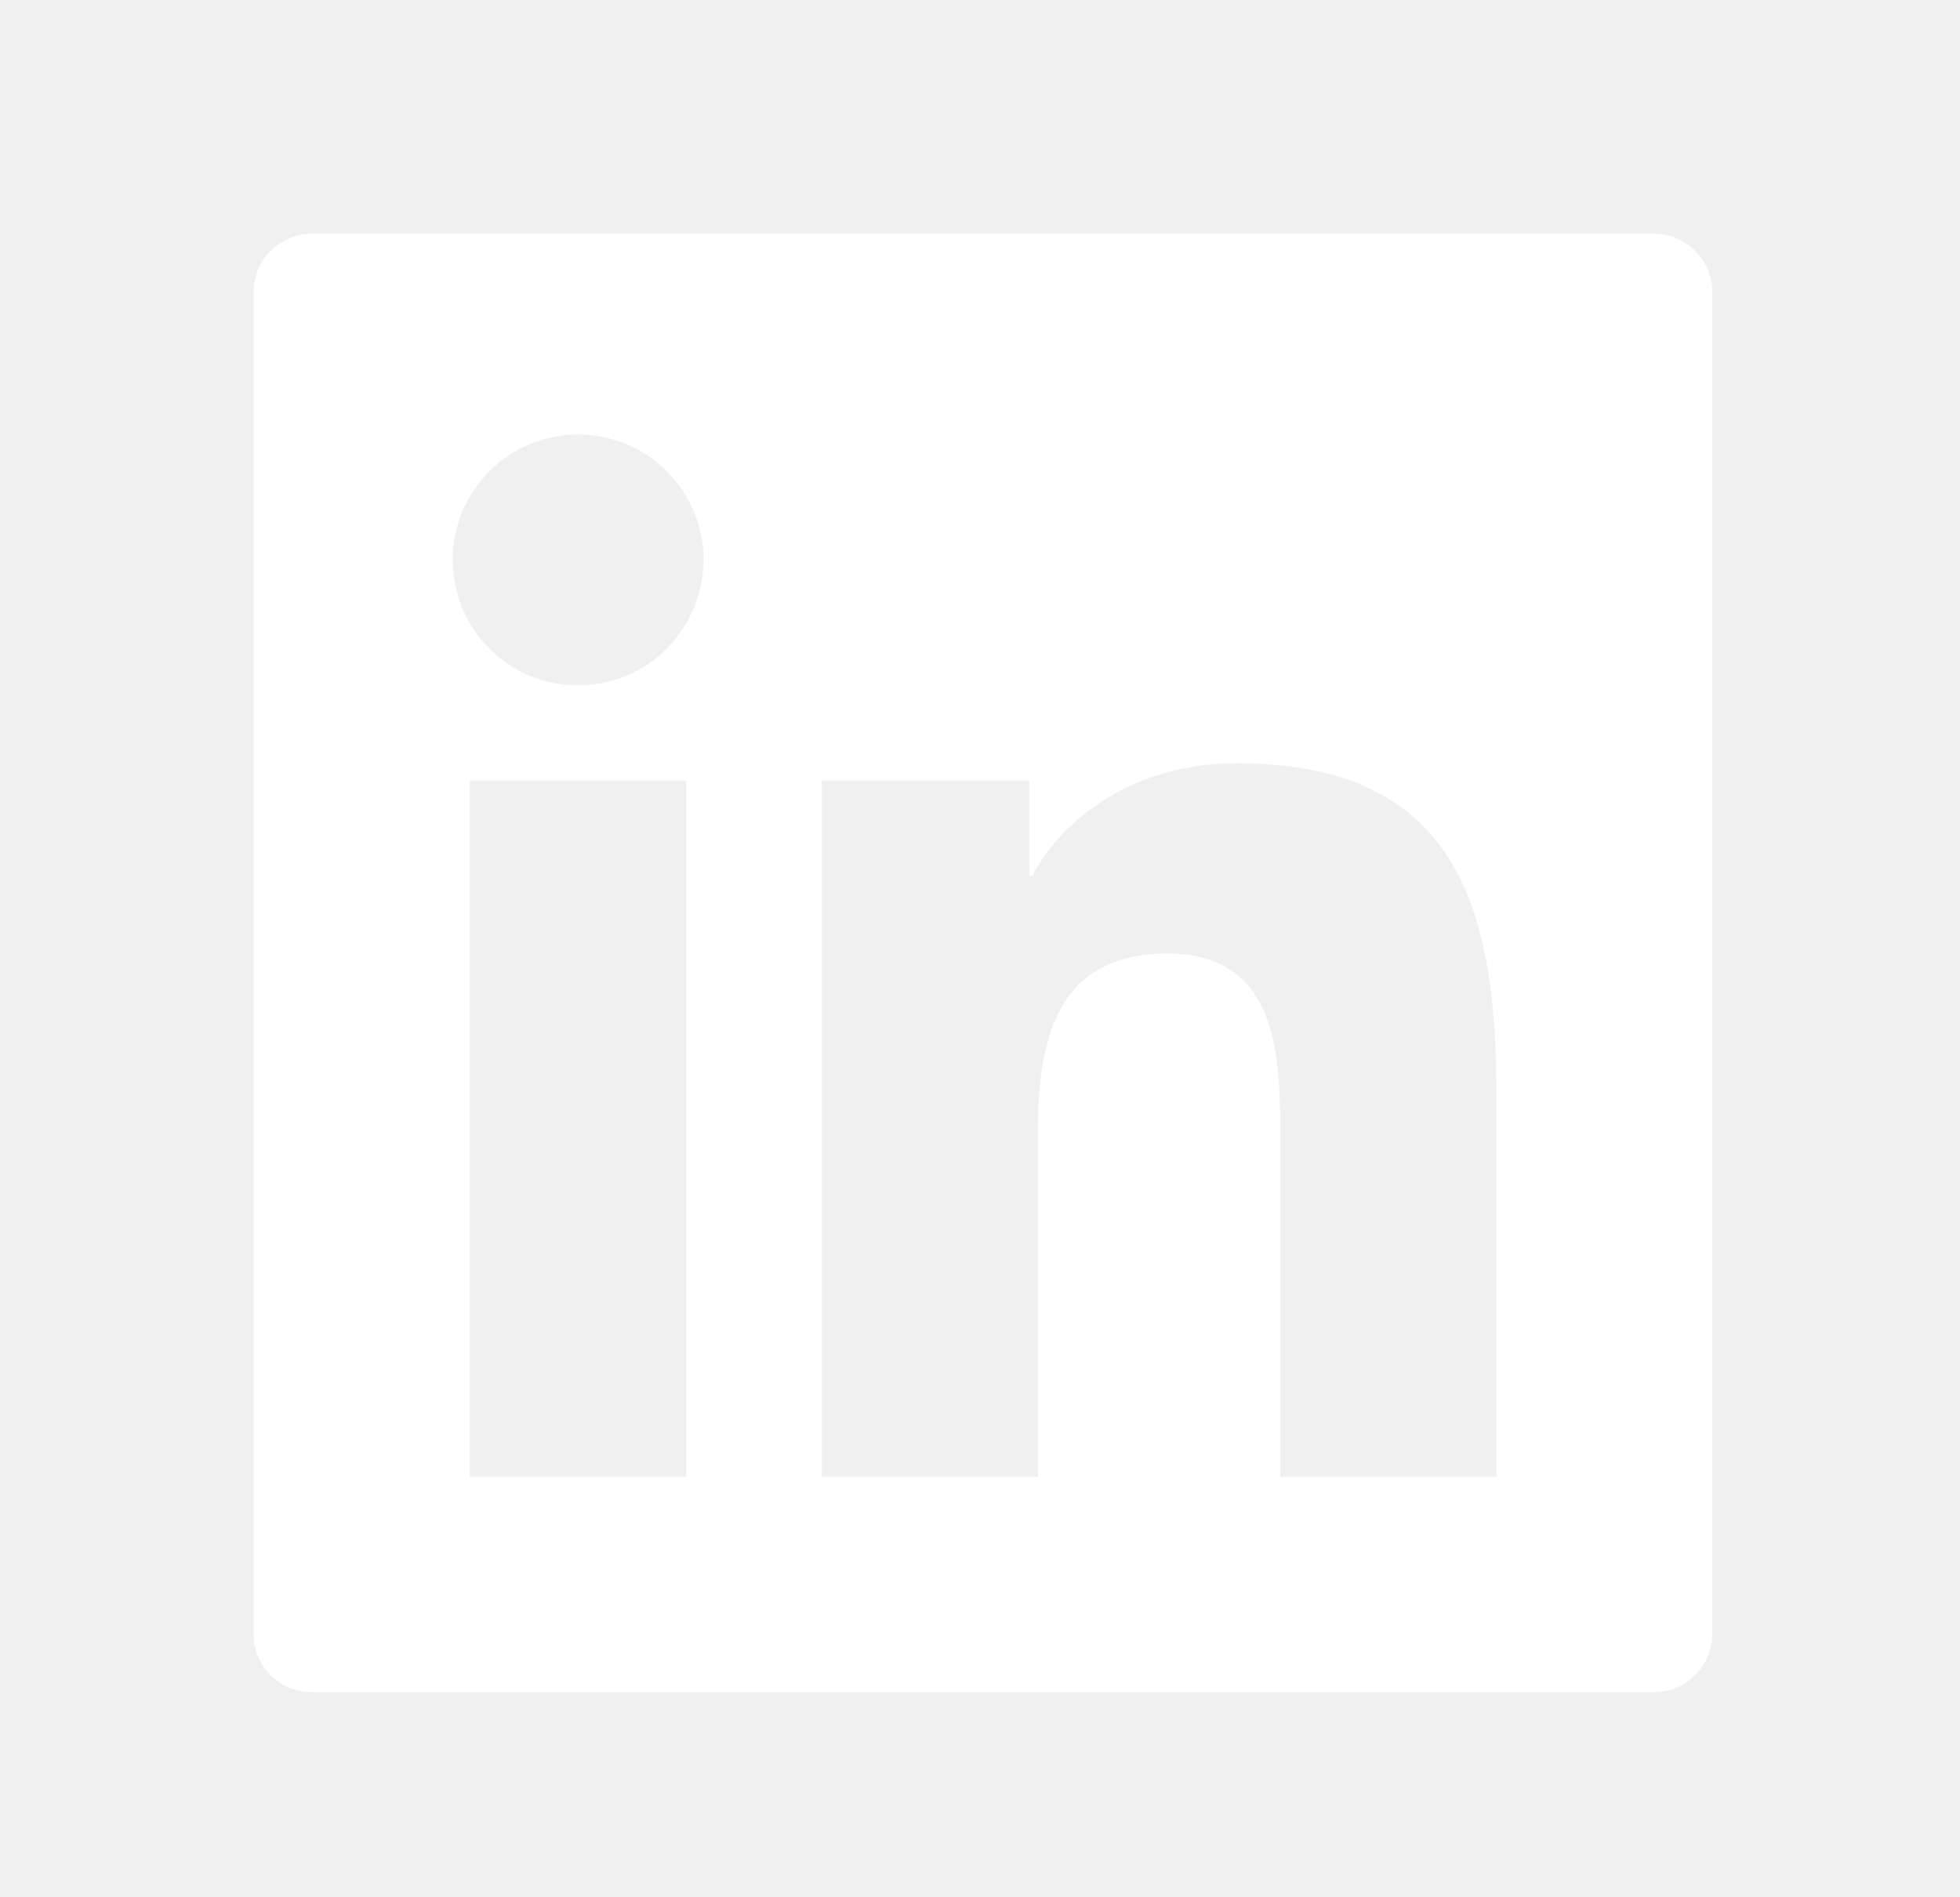
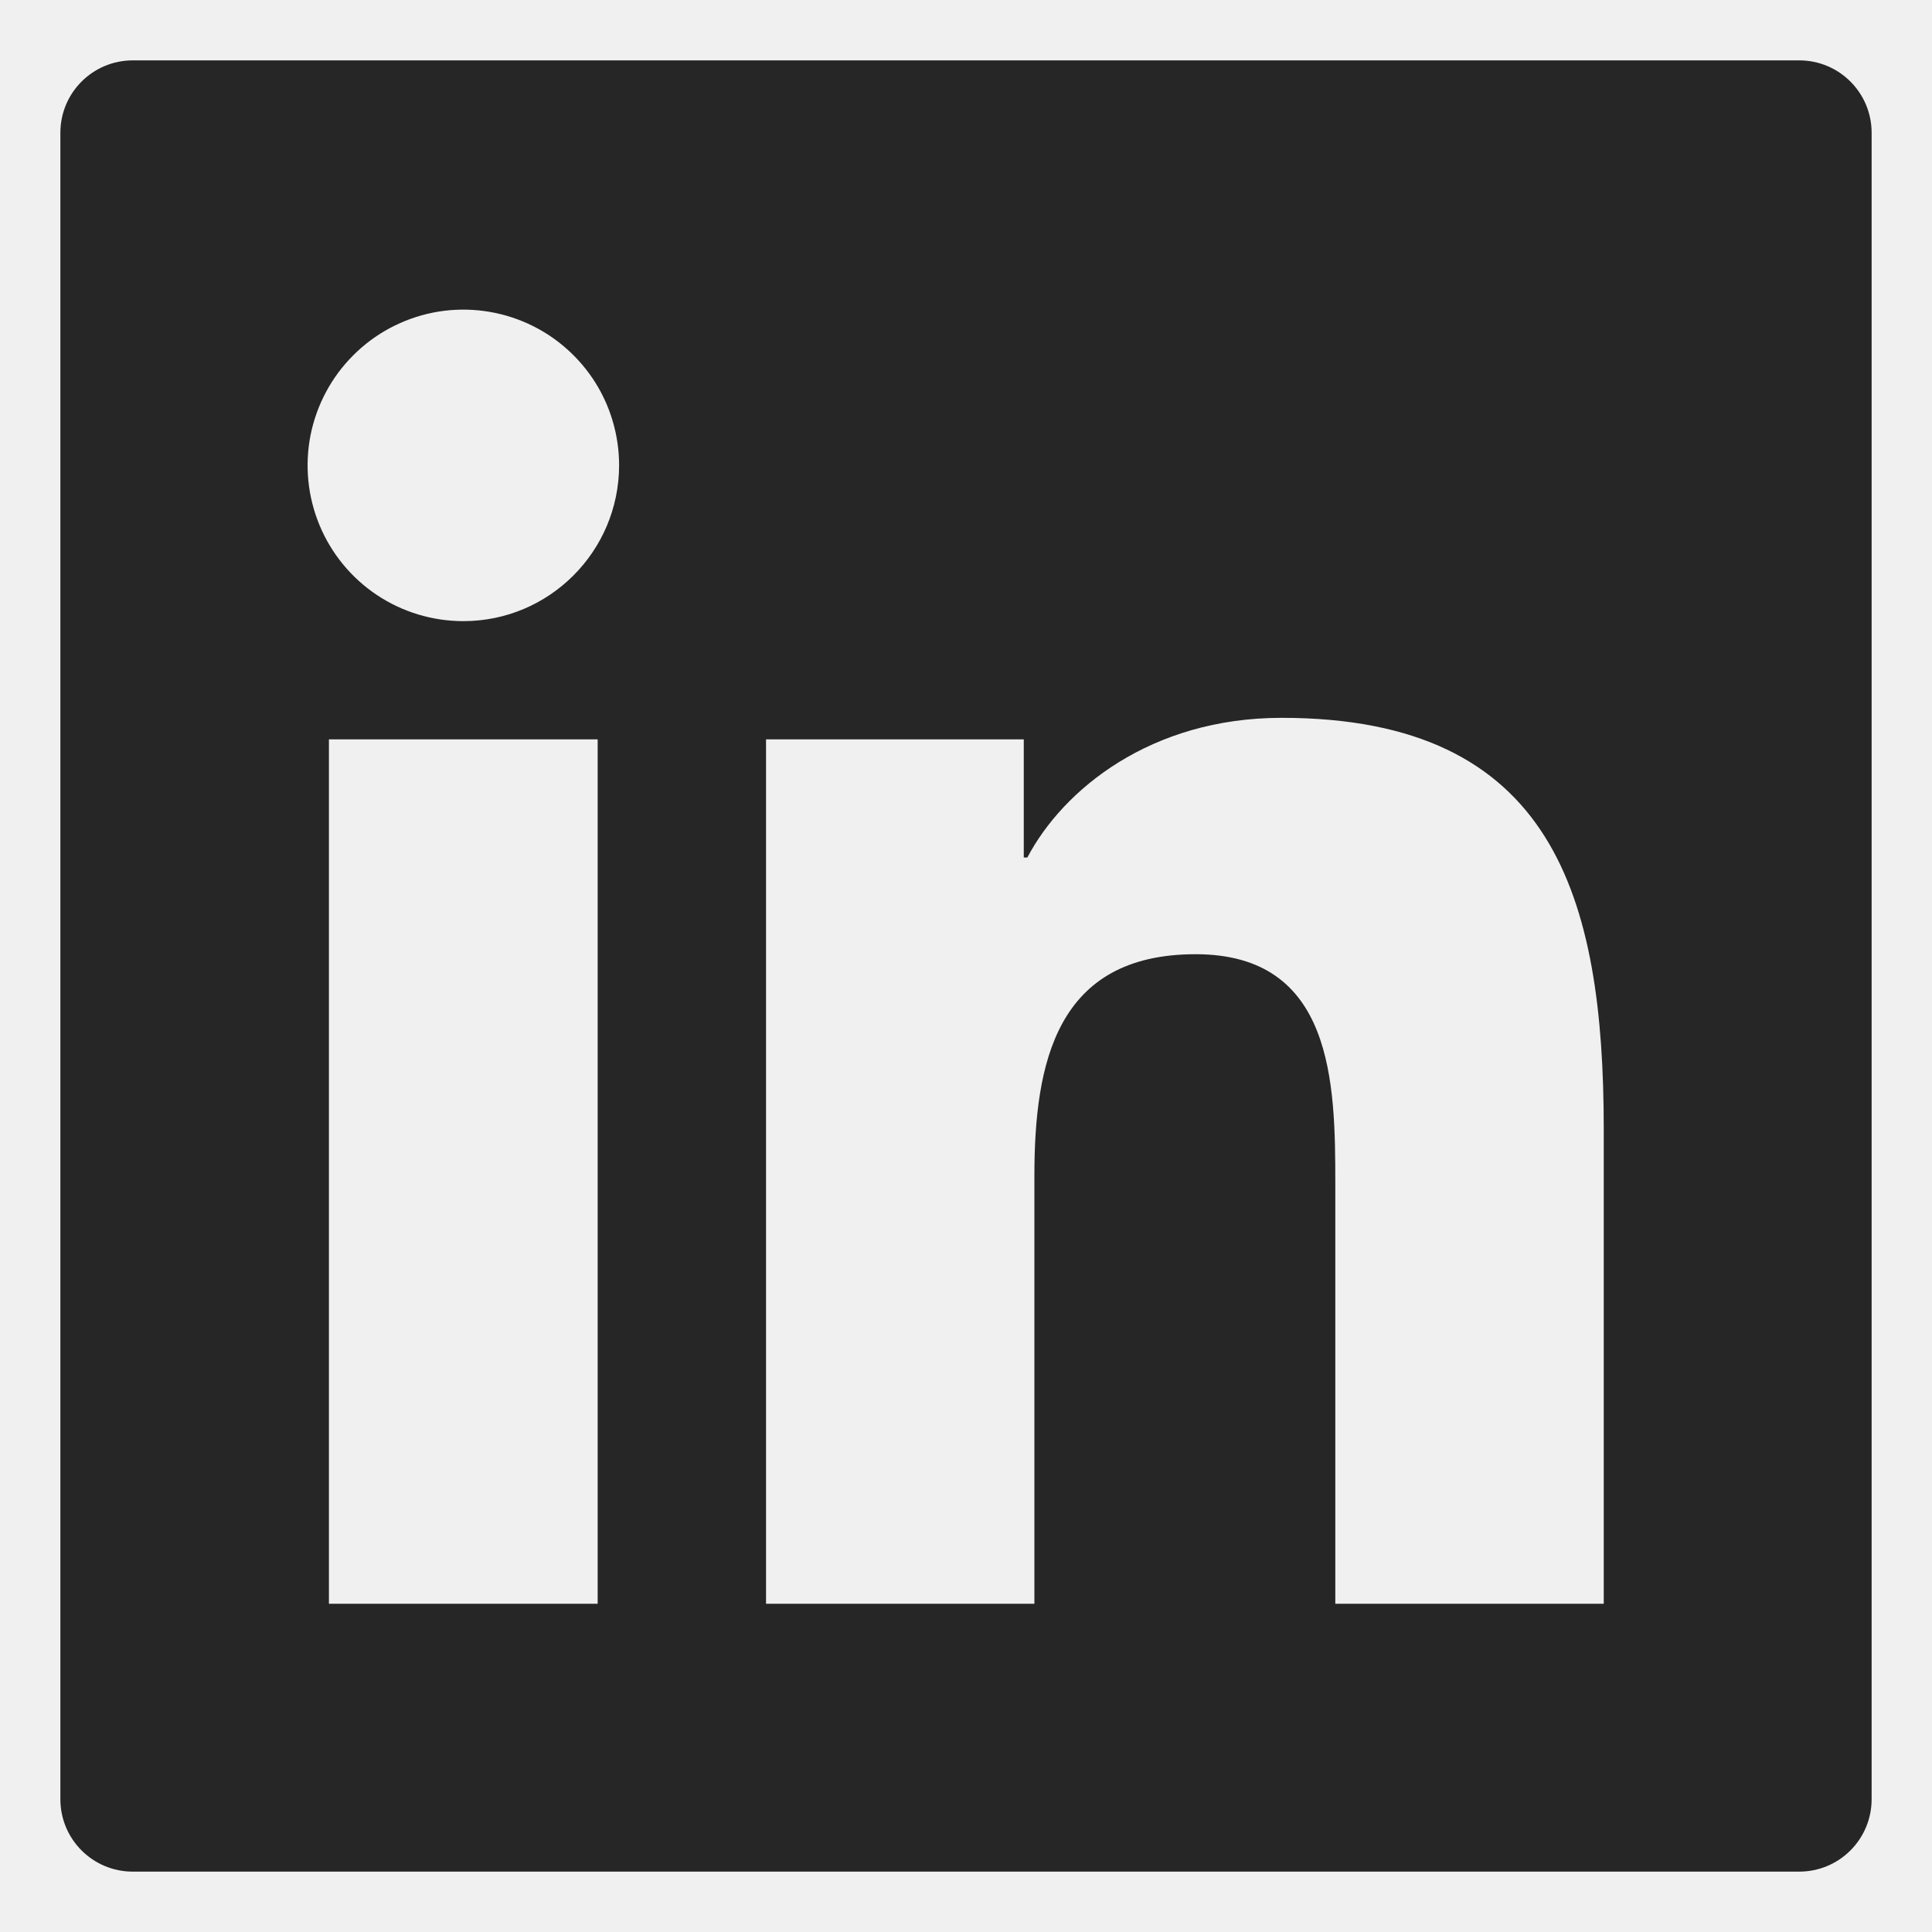
- <svg xmlns="http://www.w3.org/2000/svg" width="31" height="30" viewBox="0 0 31 30" fill="none">
-   <path d="M26.158 3.698H4.933C4.422 3.698 4.01 4.111 4.01 4.621V25.846C4.01 26.357 4.422 26.769 4.933 26.769H26.158C26.668 26.769 27.081 26.357 27.081 25.846V4.621C27.081 4.111 26.668 3.698 26.158 3.698ZM10.853 23.358H7.43V12.347H10.853V23.358ZM9.143 10.842C8.751 10.842 8.367 10.725 8.041 10.507C7.714 10.289 7.46 9.979 7.31 9.617C7.16 9.254 7.121 8.855 7.197 8.47C7.274 8.086 7.463 7.732 7.74 7.455C8.018 7.177 8.371 6.988 8.756 6.912C9.141 6.835 9.54 6.874 9.902 7.024C10.265 7.175 10.575 7.429 10.793 7.755C11.011 8.081 11.127 8.465 11.127 8.857C11.124 9.953 10.236 10.842 9.143 10.842ZM23.669 23.358H20.249V18.002C20.249 16.725 20.226 15.084 18.47 15.084C16.69 15.084 16.416 16.474 16.416 17.91V23.358H12.999V12.347H16.281V13.852H16.327C16.782 12.987 17.898 12.073 19.565 12.073C23.032 12.073 23.669 14.354 23.669 17.319V23.358Z" fill="white" />
+ <svg xmlns="http://www.w3.org/2000/svg" width="20" height="20" viewBox="0 0 20 20" fill="none">
+   <path d="M18.625 0.625H1.375C0.96 0.625 0.625 0.96 0.625 1.375V18.625C0.625 19.04 0.96 19.375 1.375 19.375H18.625C19.04 19.375 19.375 19.04 19.375 18.625V1.375C19.375 0.96 19.04 0.625 18.625 0.625ZM6.187 16.602H3.405V7.654H6.187V16.602ZM4.797 6.43C4.478 6.43 4.166 6.336 3.901 6.159C3.636 5.982 3.429 5.73 3.307 5.435C3.185 5.14 3.153 4.816 3.215 4.503C3.278 4.191 3.431 3.903 3.657 3.678C3.882 3.452 4.17 3.299 4.482 3.236C4.795 3.174 5.119 3.206 5.414 3.328C5.709 3.45 5.96 3.657 6.138 3.922C6.315 4.187 6.409 4.499 6.409 4.818C6.407 5.709 5.685 6.43 4.797 6.43ZM16.602 16.602H13.823V12.25C13.823 11.212 13.804 9.878 12.377 9.878C10.931 9.878 10.708 11.008 10.708 12.175V16.602H7.93V7.654H10.598V8.877H10.635C11.005 8.174 11.912 7.431 13.267 7.431C16.084 7.431 16.602 9.285 16.602 11.694V16.602Z" fill="#262626" />
</svg>
